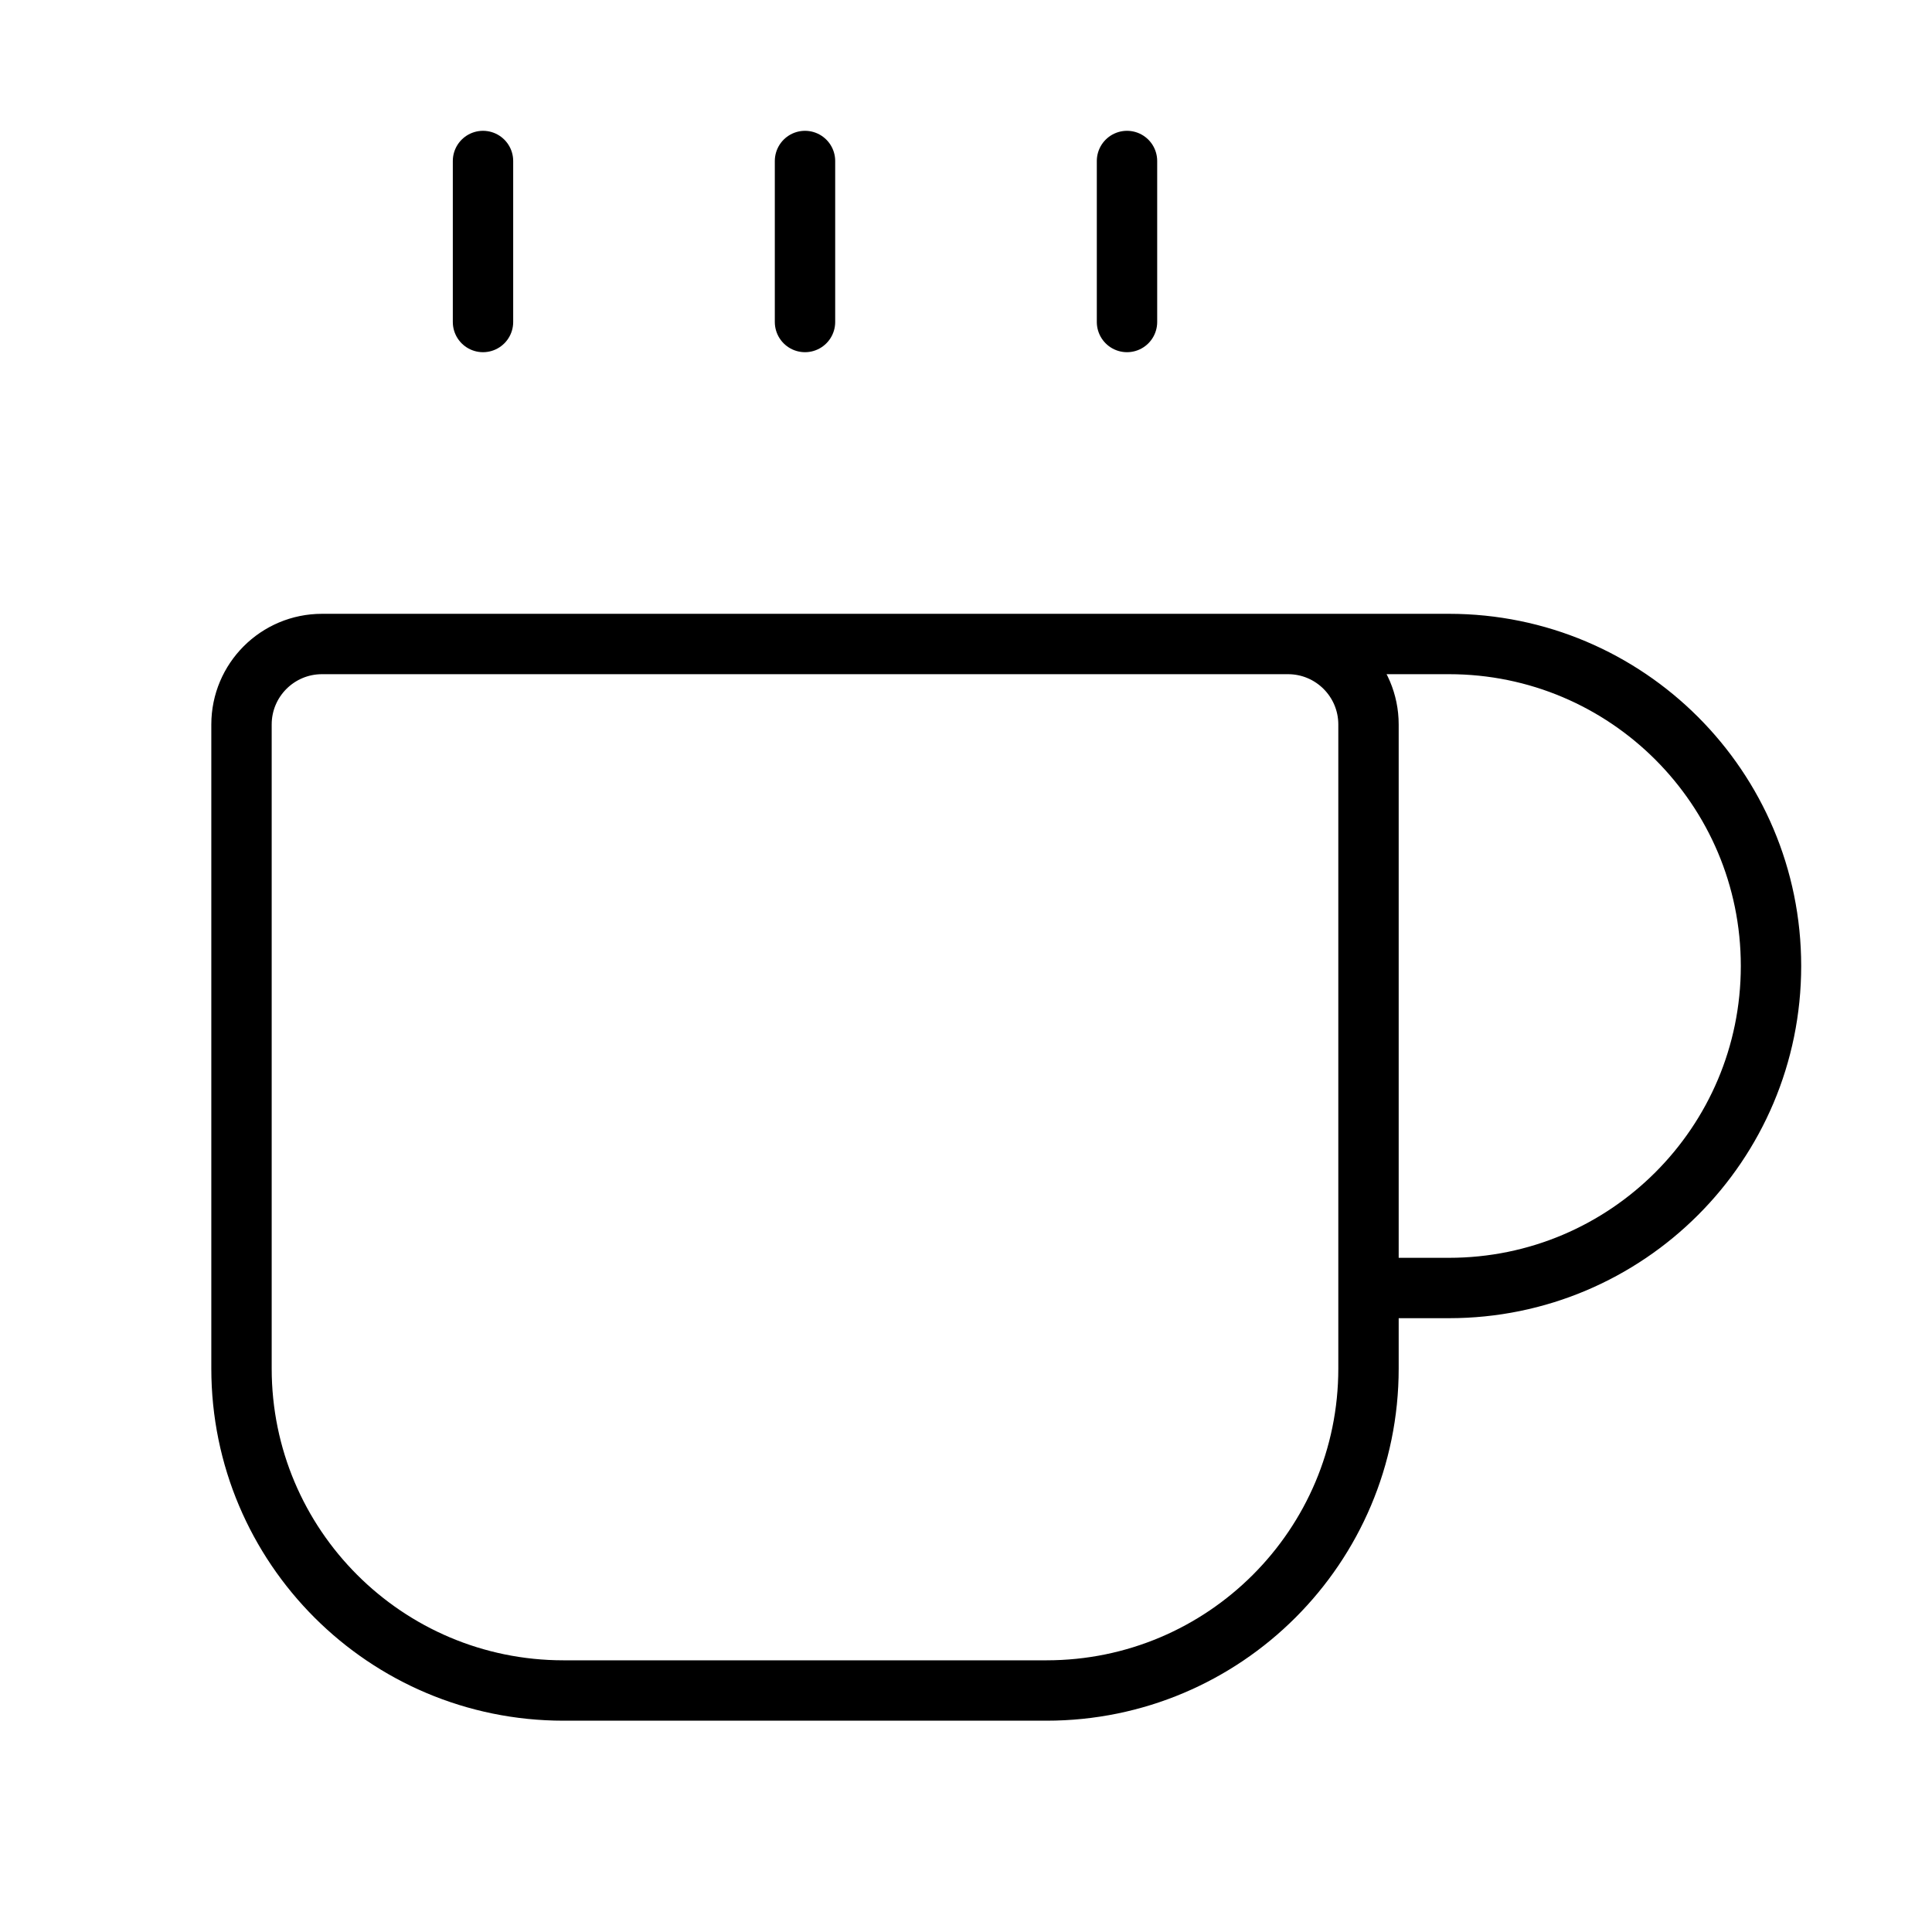
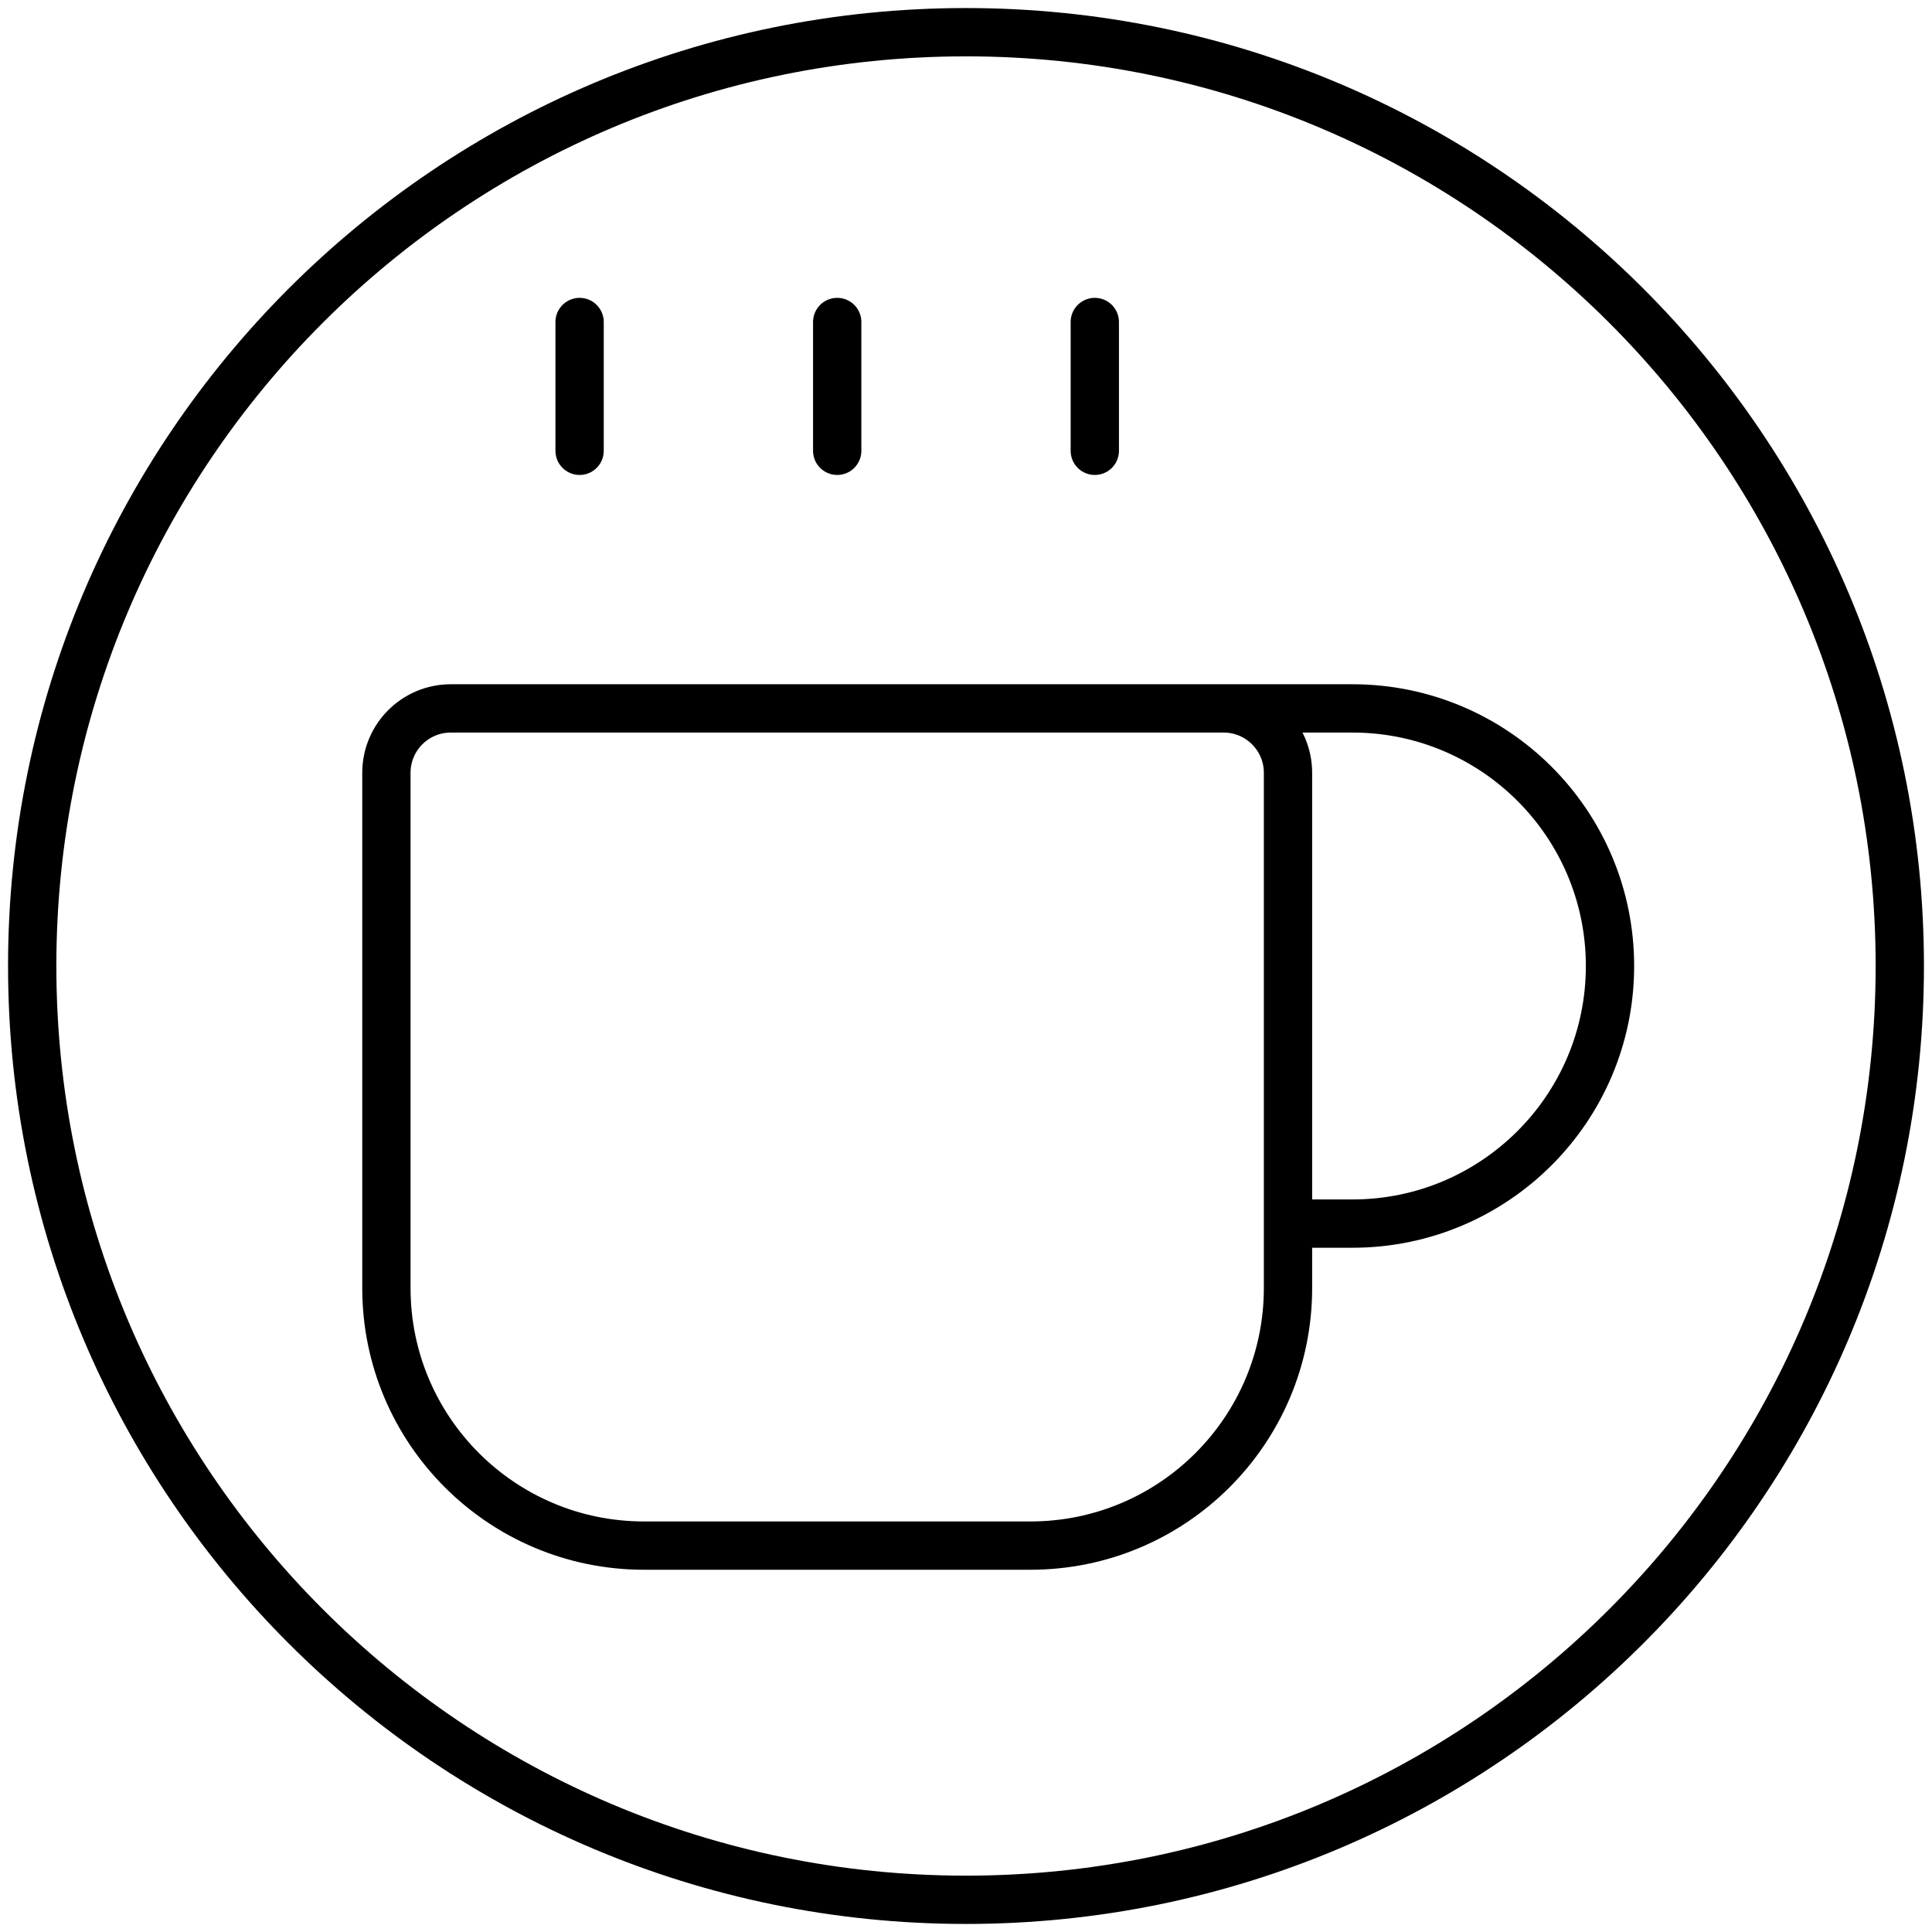
- <svg xmlns="http://www.w3.org/2000/svg" width="24" height="24" viewBox="0 0 24 24" fill="none" stroke="currentColor" stroke-width="0.75" stroke-linecap="round" stroke-linejoin="round">
+ <svg xmlns="http://www.w3.org/2000/svg" width="30" height="30" viewBox="-3 -3 30 30" fill="none" stroke="currentColor" stroke-width="0.75" stroke-linecap="round" stroke-linejoin="round">
+   <circle cx="12" cy="12" r="14.5" />
  <path d="M10 2v2" />
  <path d="M14 2v2" />
  <path d="M16 8a1 1 0 0 1 1 1v8a4 4 0 0 1-4 4H7a4 4 0 0 1-4-4V9a1 1 0 0 1 1-1h14a4 4 0 1 1 0 8h-1" />
  <path d="M6 2v2" />
</svg>
